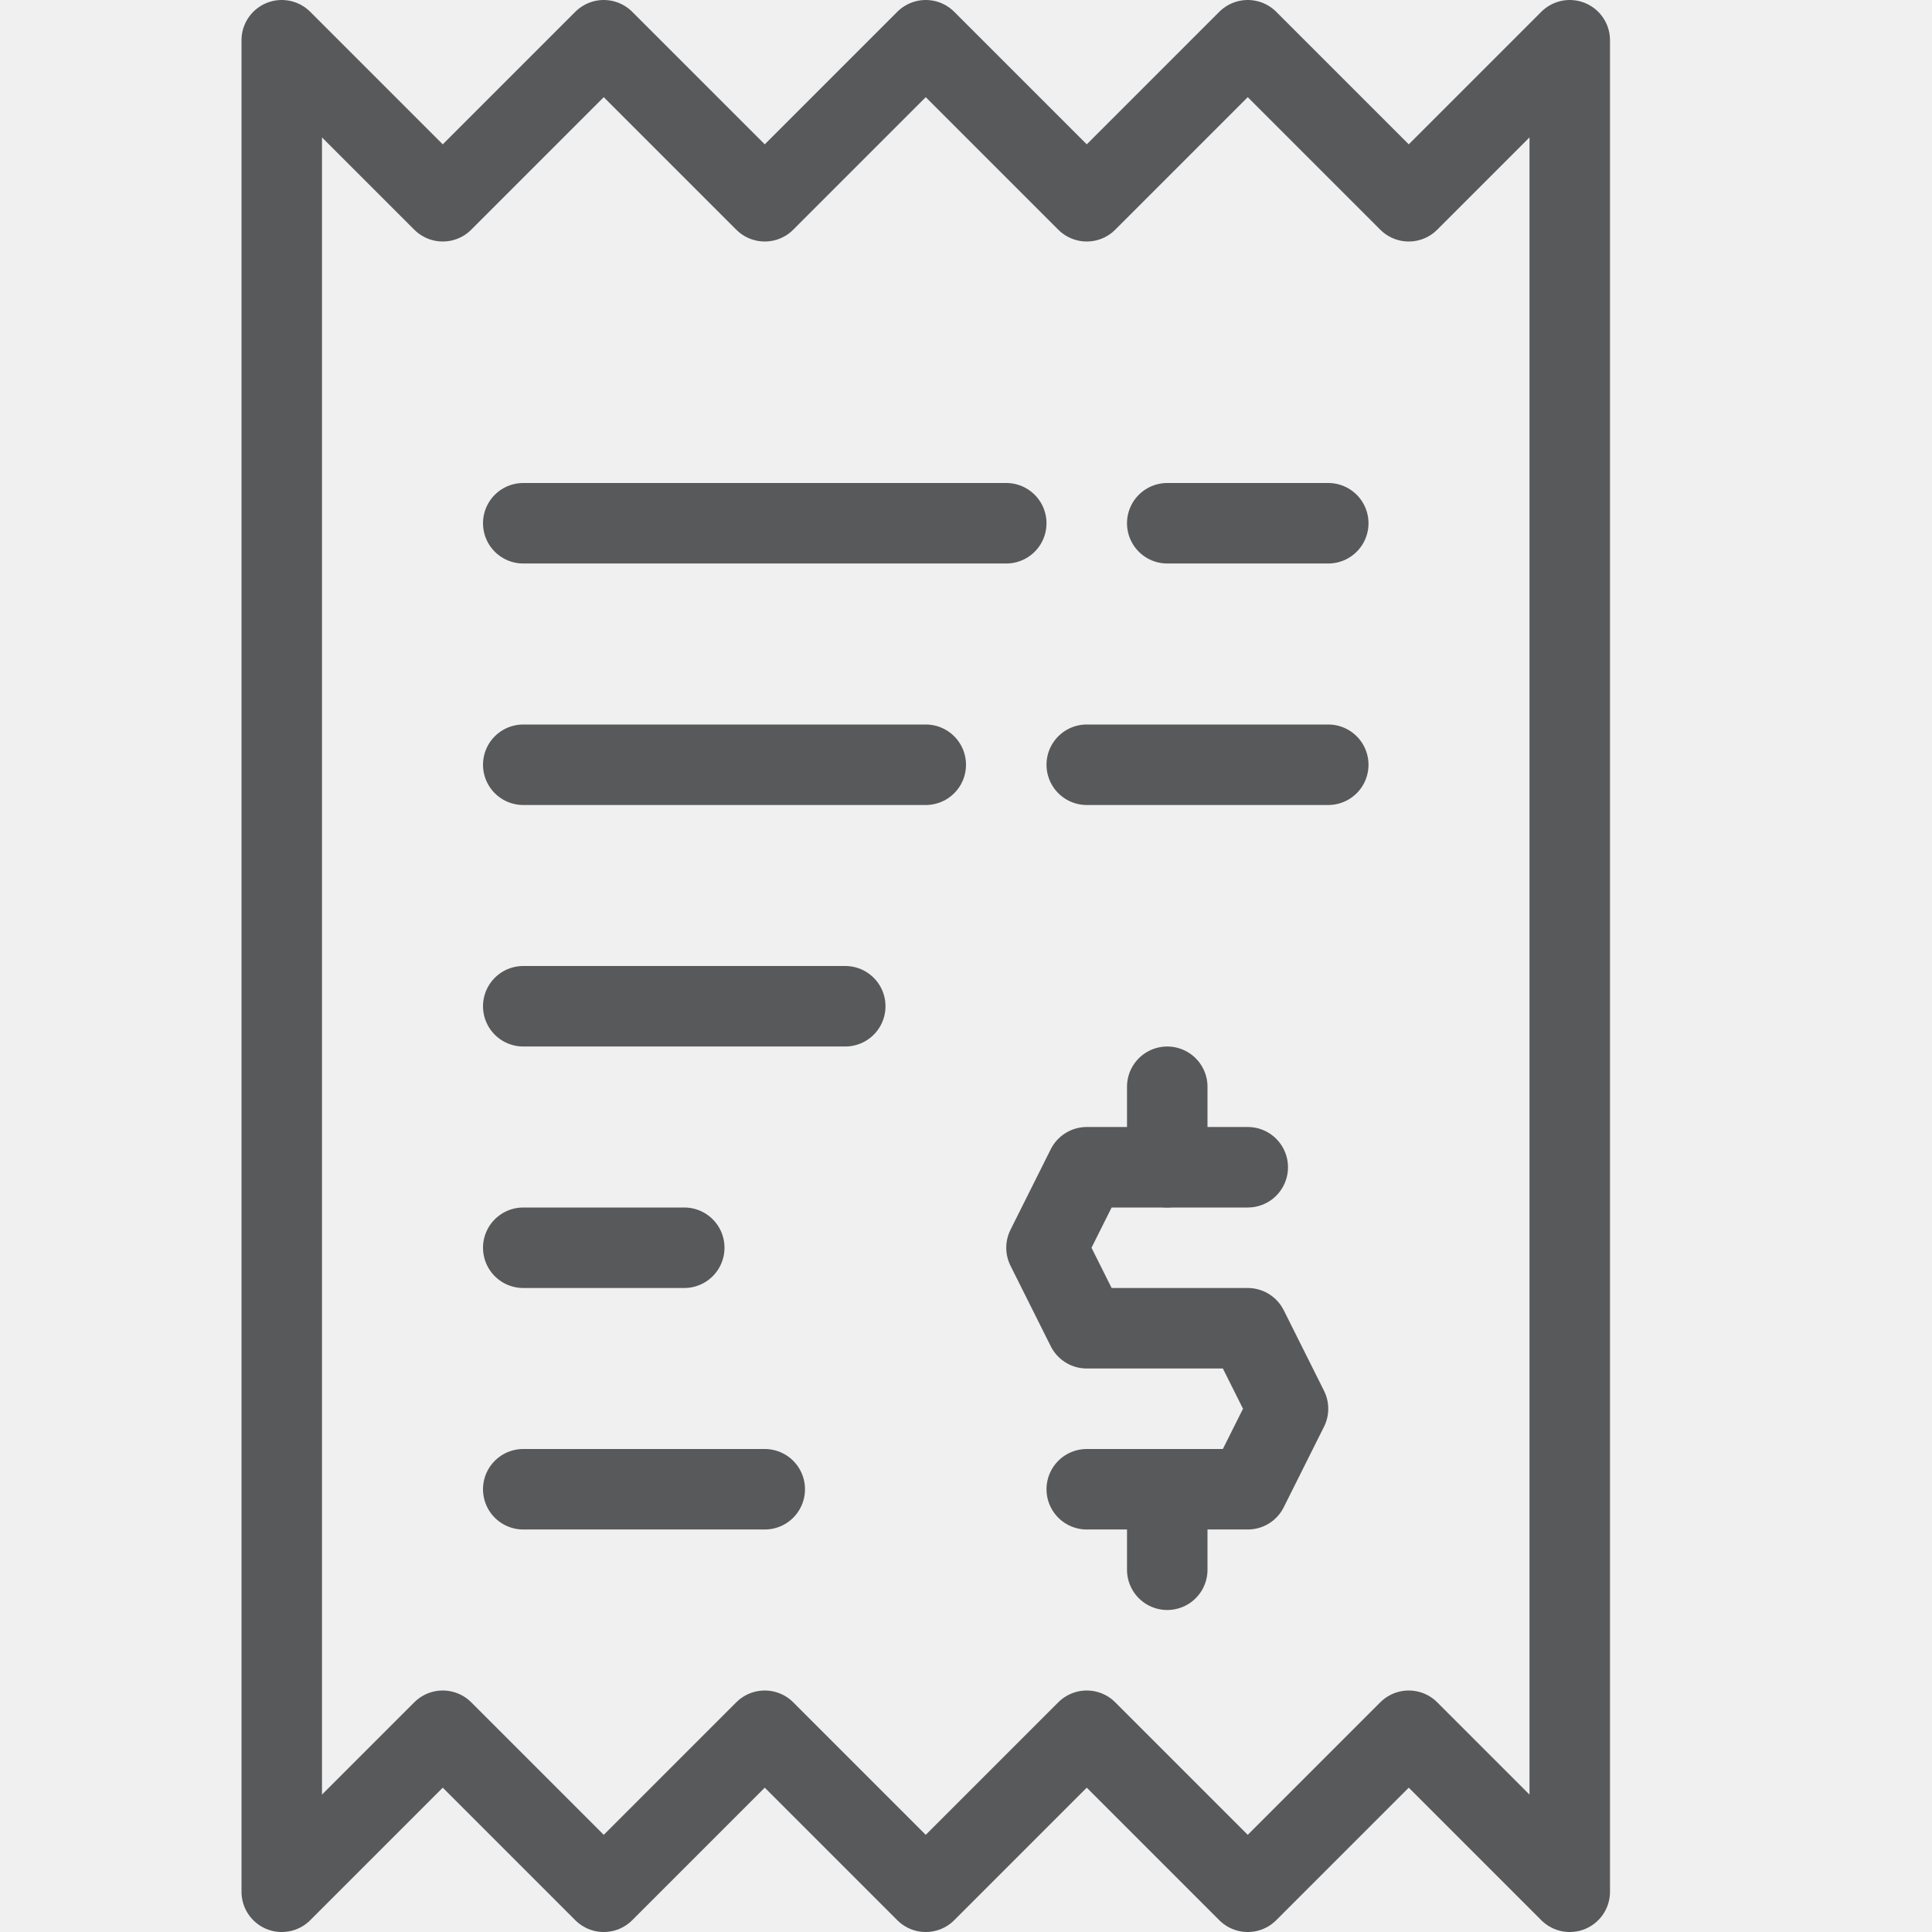
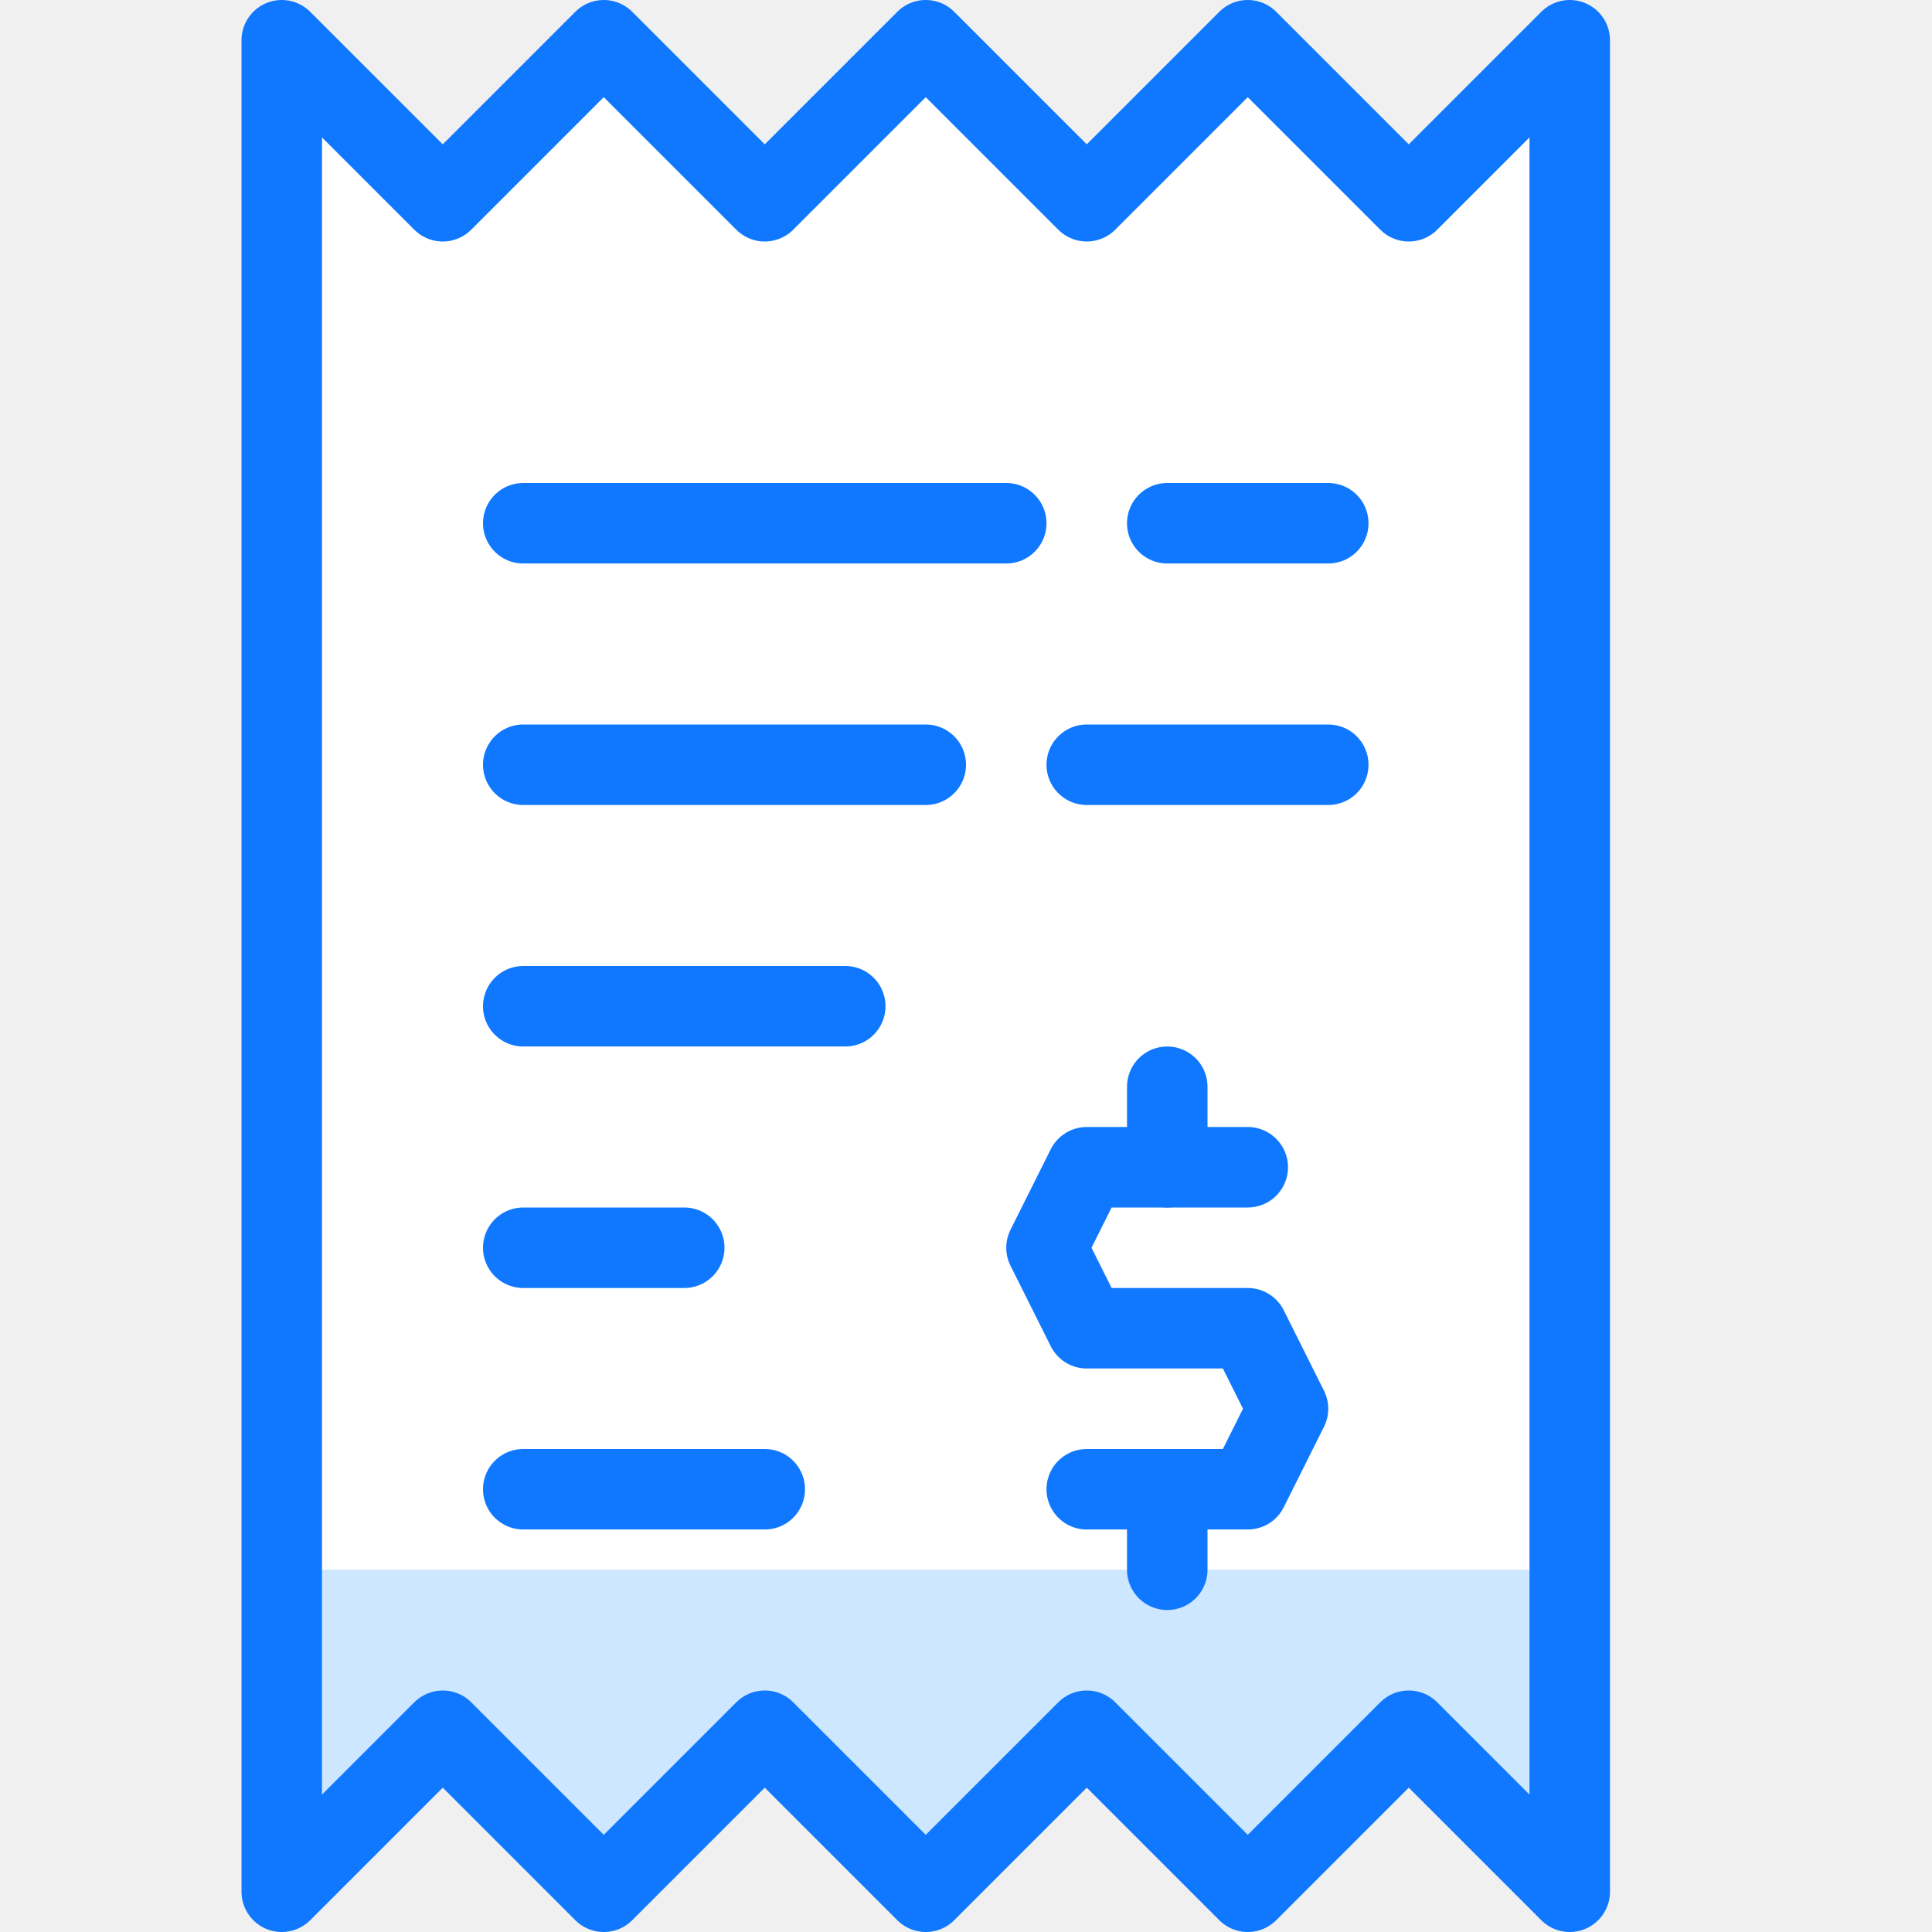
- <svg xmlns="http://www.w3.org/2000/svg" version="1.1" x="0px" y="0px" width="24px" height="24px" viewBox="0 0 24 24" enable-background="new 0 0 24 24" xml:space="preserve">
-   <g id="Black">
-     <g>
-       <polygon fill="none" stroke="#58595B" stroke-linecap="round" stroke-linejoin="round" stroke-miterlimit="10" points="3.5,23.5     5.5,21.5 7.5,23.5 9.5,21.5 11.5,23.5 13.5,21.5 15.5,23.5 17.5,21.5 19.5,23.5 19.5,0.5 17.5,2.5 15.5,0.5 13.5,2.5 11.5,0.5     9.5,2.5 7.5,0.5 5.5,2.5 3.5,0.5   " />
-       <line fill="none" stroke="#58595B" stroke-linecap="round" stroke-linejoin="round" stroke-miterlimit="10" x1="6.5" y1="6.5" x2="12.5" y2="6.5" />
-       <line fill="none" stroke="#58595B" stroke-linecap="round" stroke-linejoin="round" stroke-miterlimit="10" x1="14.5" y1="6.5" x2="16.5" y2="6.5" />
-       <line fill="none" stroke="#58595B" stroke-linecap="round" stroke-linejoin="round" stroke-miterlimit="10" x1="6.5" y1="9.5" x2="11.5" y2="9.5" />
-       <line fill="none" stroke="#58595B" stroke-linecap="round" stroke-linejoin="round" stroke-miterlimit="10" x1="13.5" y1="9.5" x2="16.5" y2="9.5" />
-       <line fill="none" stroke="#58595B" stroke-linecap="round" stroke-linejoin="round" stroke-miterlimit="10" x1="6.5" y1="12.5" x2="10.5" y2="12.5" />
-       <line fill="none" stroke="#58595B" stroke-linecap="round" stroke-linejoin="round" stroke-miterlimit="10" x1="6.5" y1="15.5" x2="8.5" y2="15.5" />
-       <line fill="none" stroke="#58595B" stroke-linecap="round" stroke-linejoin="round" stroke-miterlimit="10" x1="6.5" y1="18.5" x2="9.5" y2="18.5" />
-       <g>
-         <polyline fill="none" stroke="#58595B" stroke-linecap="round" stroke-linejoin="round" stroke-miterlimit="10" points="     15.5,14.5 13.5,14.5 13,15.5 13.5,16.5 15.5,16.5 16,17.5 15.5,18.5 13.5,18.5    " />
-         <line fill="none" stroke="#58595B" stroke-linecap="round" stroke-linejoin="round" stroke-miterlimit="10" x1="14.5" y1="14.5" x2="14.5" y2="13.5" />
-         <line fill="none" stroke="#58595B" stroke-linecap="round" stroke-linejoin="round" stroke-miterlimit="10" x1="14.5" y1="19.5" x2="14.5" y2="18.5" />
-       </g>
-     </g>
-   </g>
-   <g id="Frames-24px">
-     <rect fill="none" width="24" height="24" />
+ <svg xmlns="http://www.w3.org/2000/svg" height="24" viewBox="0 0 24 24" width="24">
+   <path d="m3.5 23.5 2-2 2 2 2-2 2 2 2-2 2 2 2-2 2 2v-23l-2 2-2-2-2 2-2-2-2 2-2-2-2 2-2-2z" fill="#fff" />
+   <path d="m3.5 19.5v4l2-2 2 2 2-2 2 2 2-2 2 2 2-2 2 2v-4z" fill="#cce7ff" />
+   <g fill="none">
+     <path d="m6.5 6.5h6" stroke="#1078ff" stroke-linecap="round" stroke-linejoin="round" />
+     <path d="m14.5 6.5h2" stroke="#1078ff" stroke-linecap="round" stroke-linejoin="round" />
+     <path d="m6.5 9.5h5" stroke="#1078ff" stroke-linecap="round" stroke-linejoin="round" />
+     <path d="m13.5 9.5h3" stroke="#1078ff" stroke-linecap="round" stroke-linejoin="round" />
+     <path d="m6.5 12.5h4" stroke="#1078ff" stroke-linecap="round" stroke-linejoin="round" />
+     <path d="m6.5 15.5h2" stroke="#1078ff" stroke-linecap="round" stroke-linejoin="round" />
+     <path d="m6.5 18.5h3" stroke="#1078ff" stroke-linecap="round" stroke-linejoin="round" />
+     <path d="m15.5 14.5h-2l-.5 1 .5 1h2l.5 1-.5 1h-2" stroke="#1078ff" stroke-linecap="round" stroke-linejoin="round" />
+     <path d="m14.5 14.5v-1" stroke="#1078ff" stroke-linecap="round" stroke-linejoin="round" />
+     <path d="m14.5 19.5v-1" stroke="#1078ff" stroke-linecap="round" stroke-linejoin="round" />
+     <path d="m3.5 23.5 2-2 2 2 2-2 2 2 2-2 2 2 2-2 2 2v-23l-2 2-2-2-2 2-2-2-2 2-2-2-2 2-2-2z" stroke="#1078ff" stroke-linecap="round" stroke-linejoin="round" />
+     <path d="m0 0h24v24h-24z" />
  </g>
</svg>
